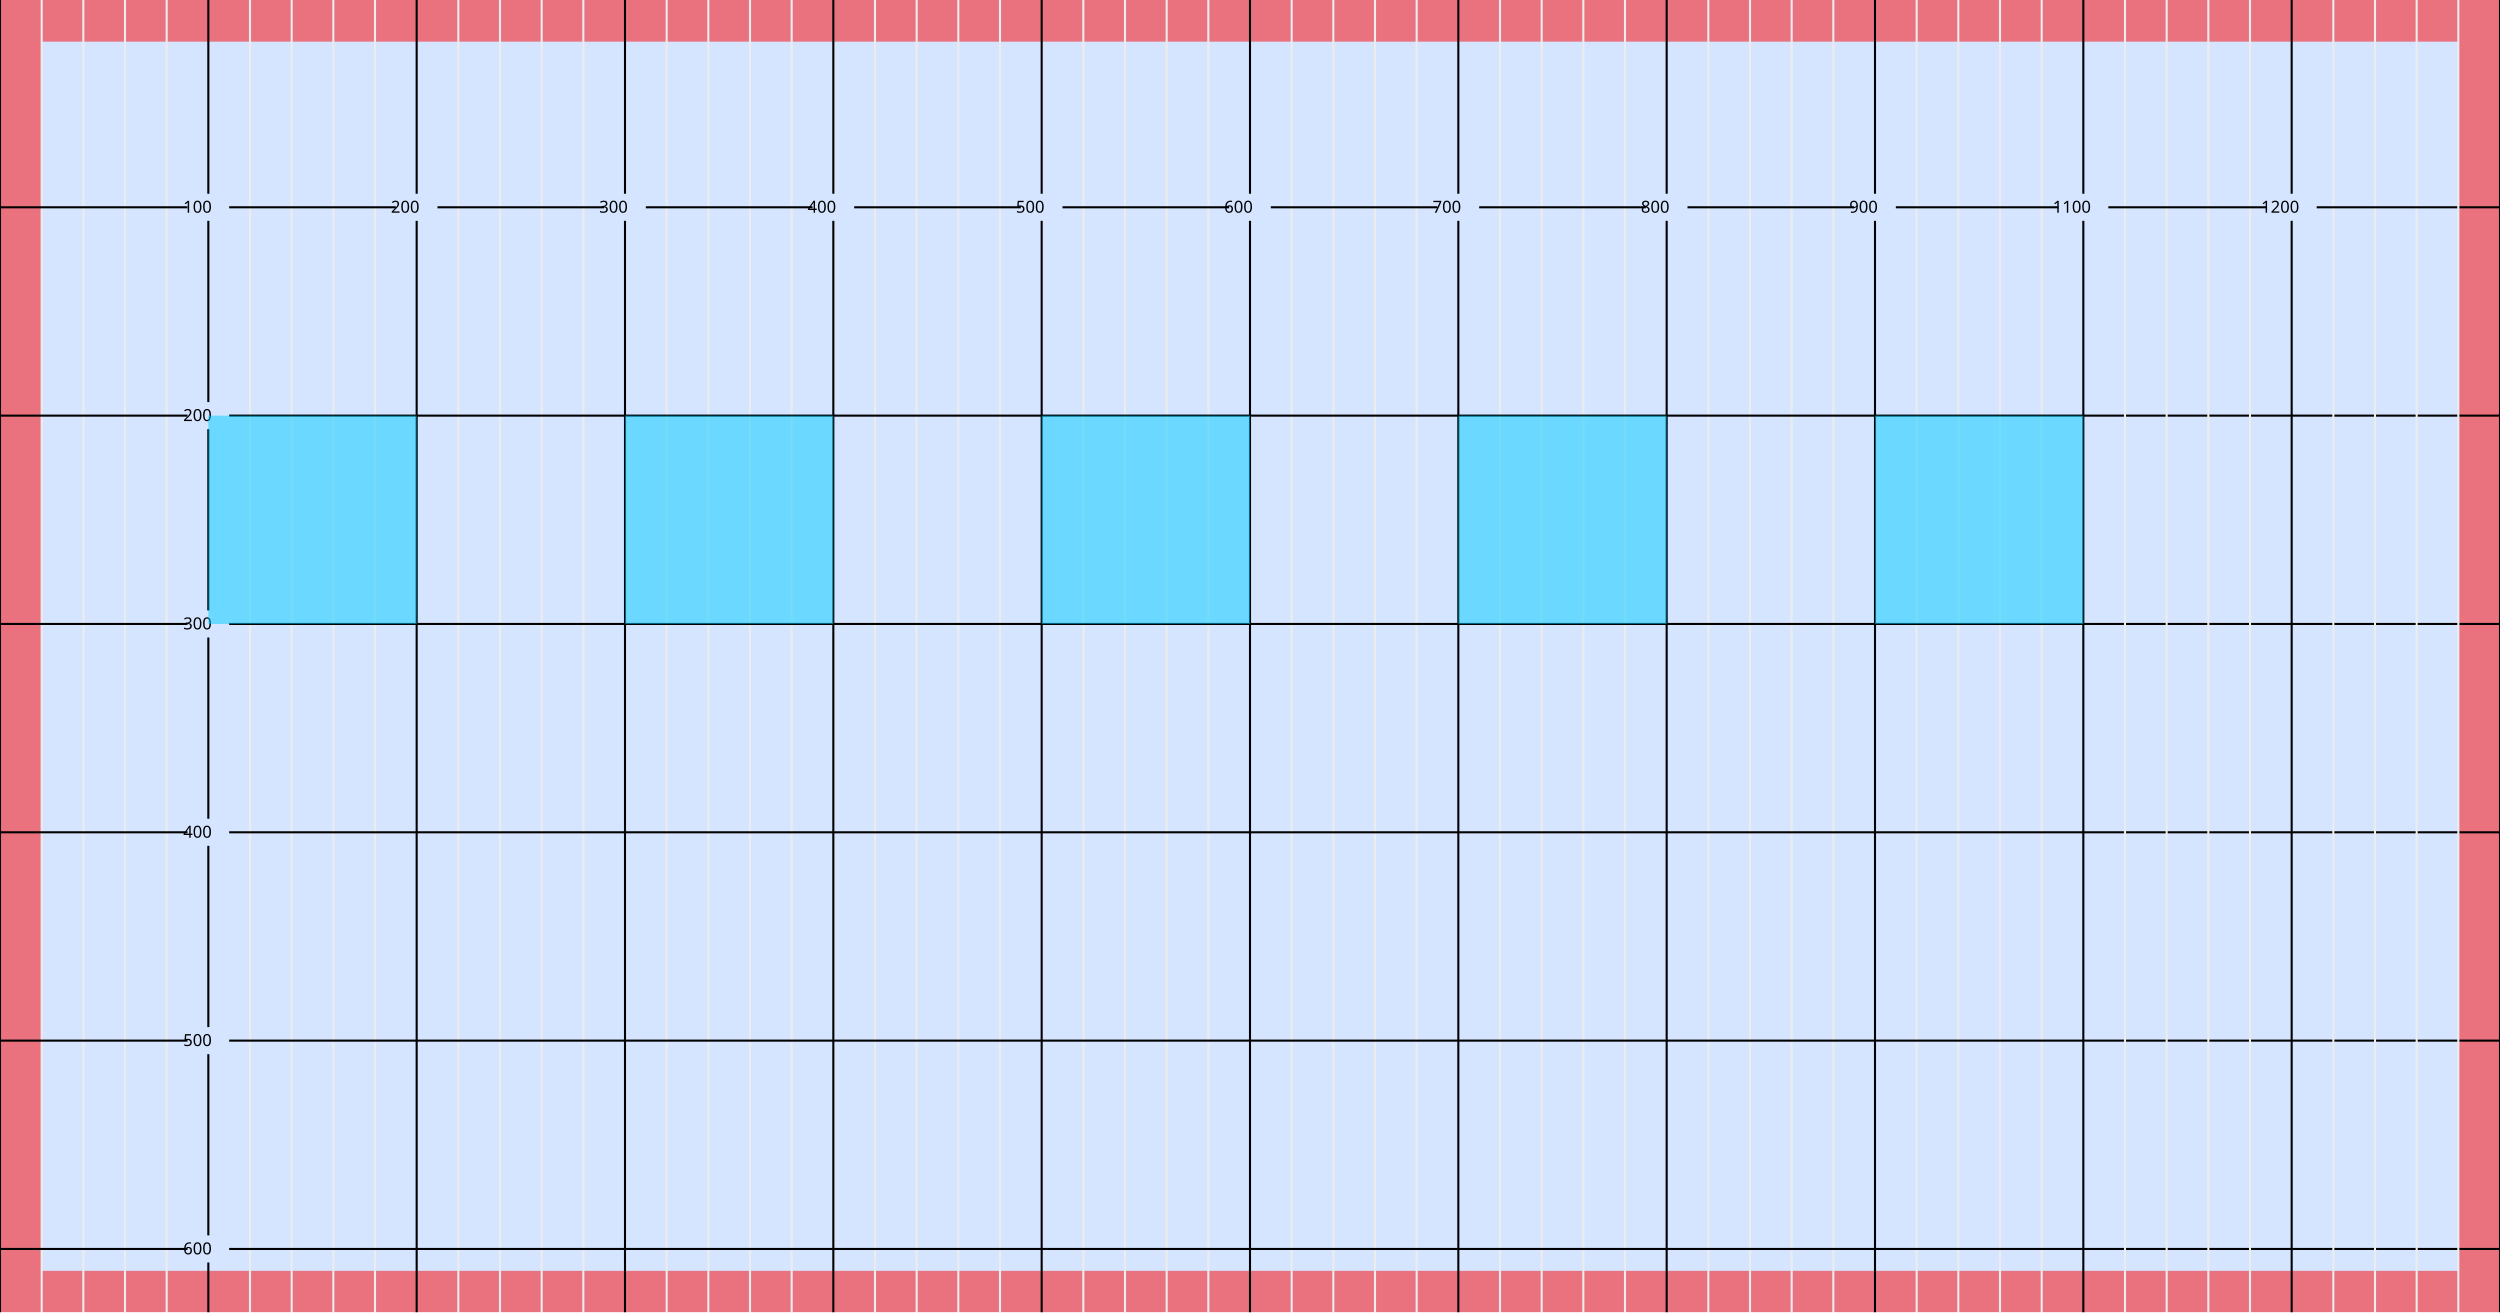
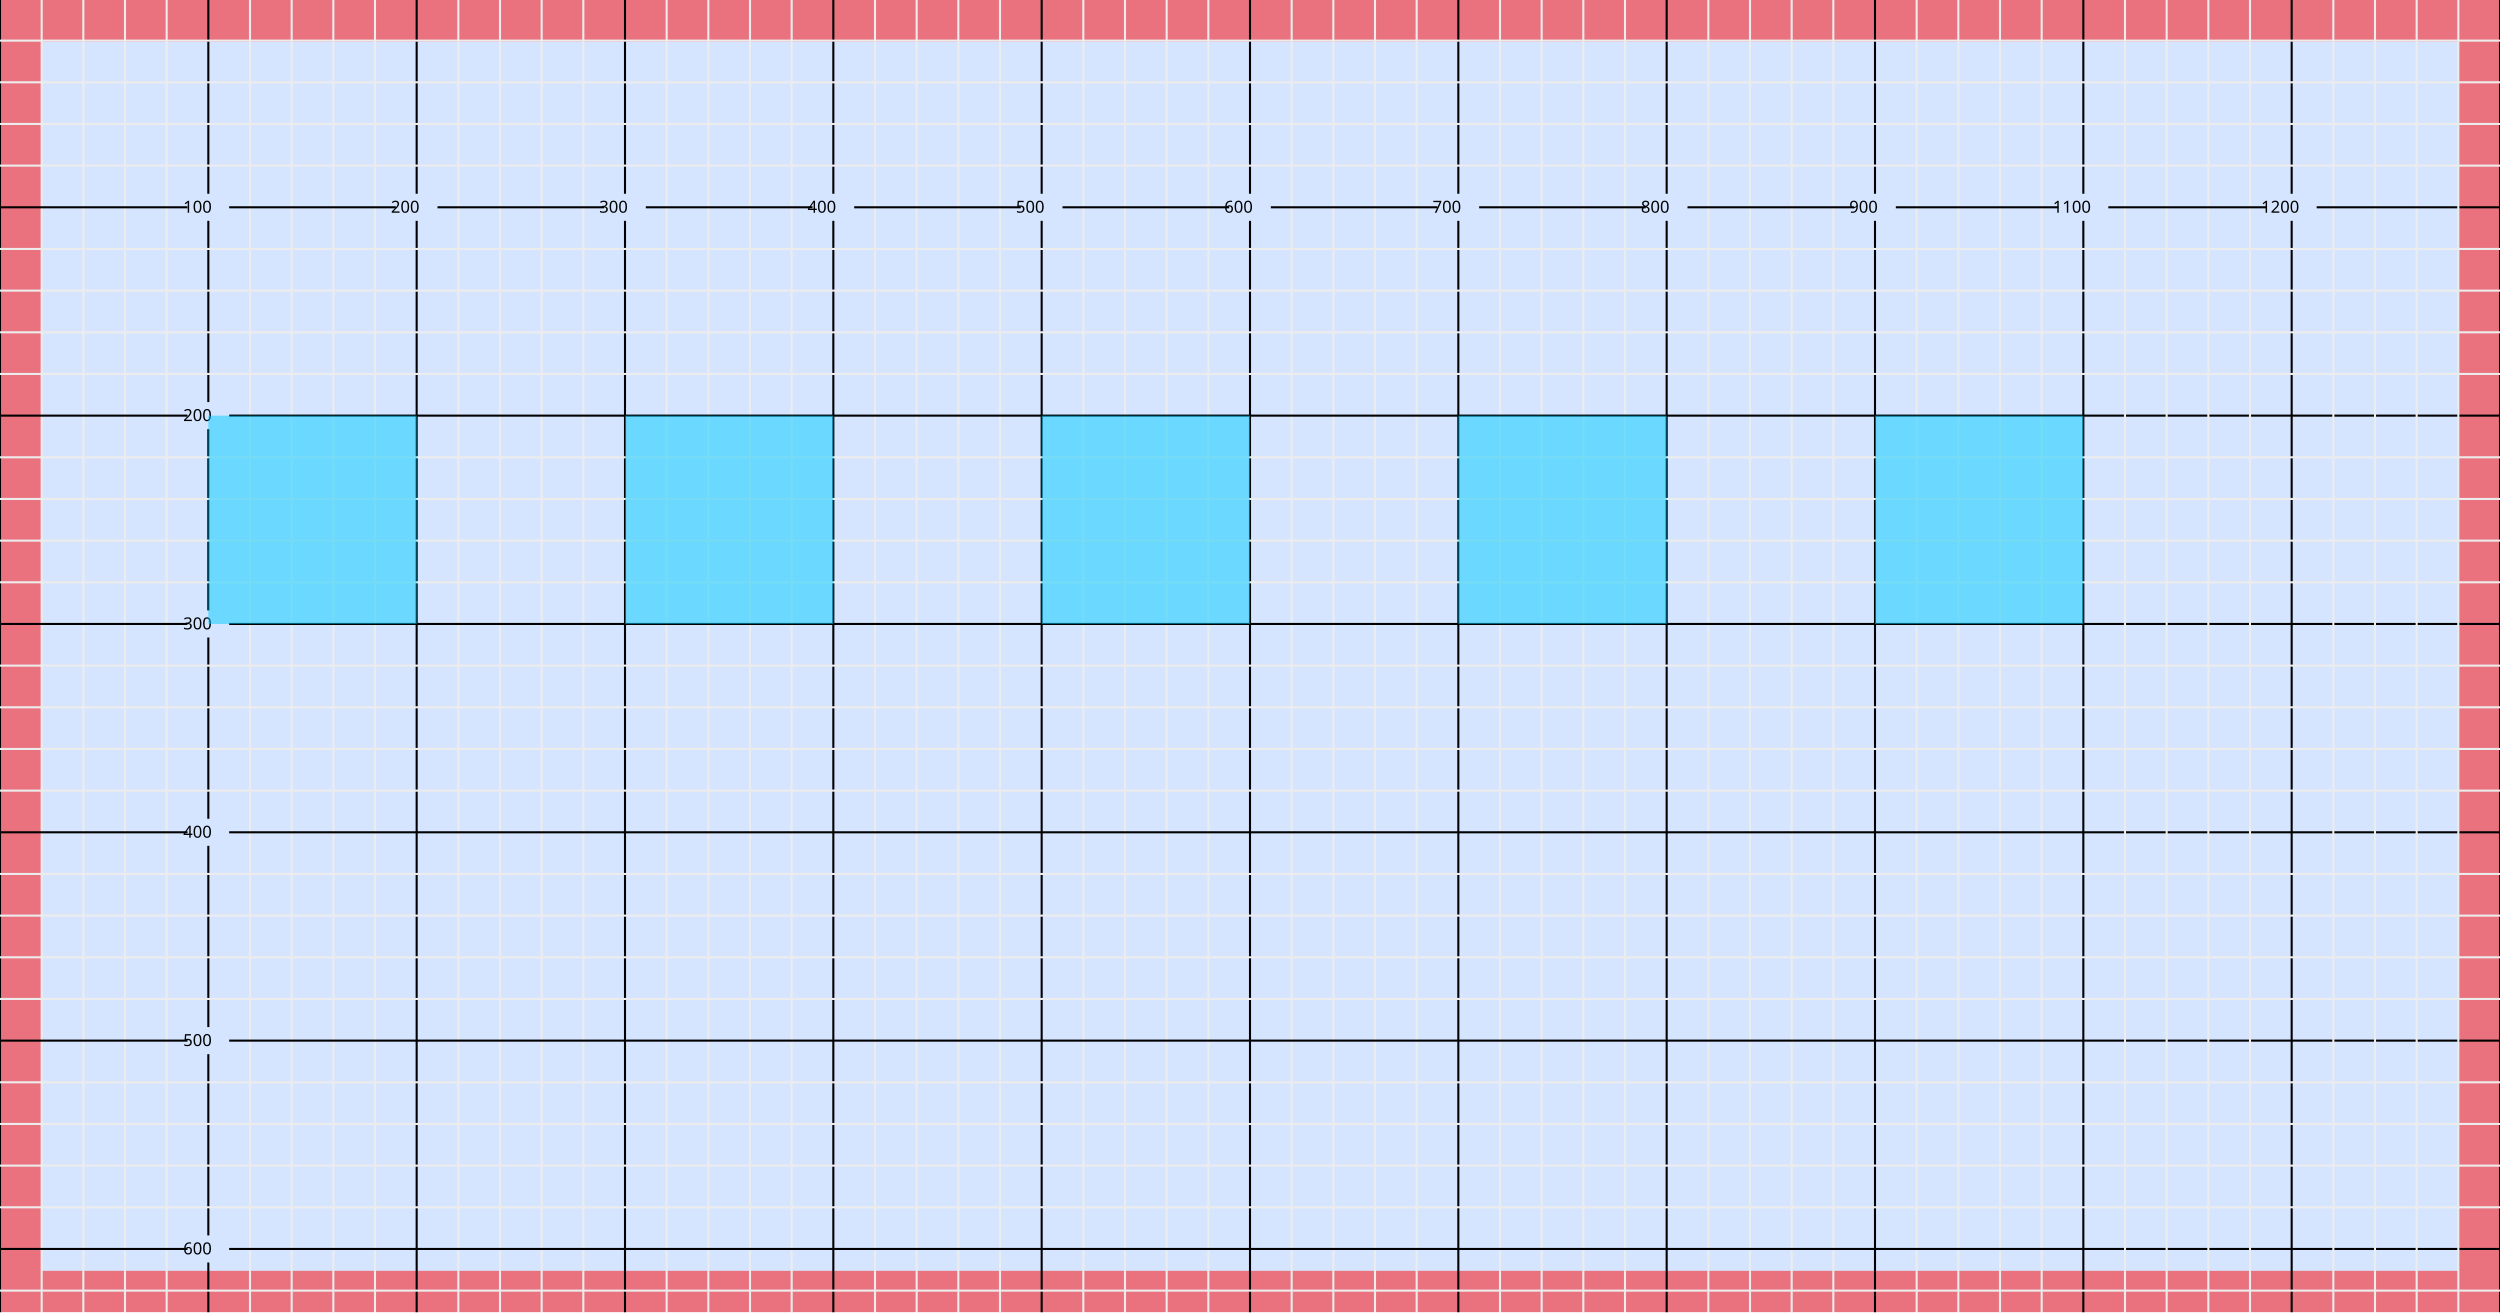
<svg xmlns="http://www.w3.org/2000/svg" id="svg2" version="1.1" width="1200" height="630">
  <defs id="defs6" />
  <g id="layer4">
    <path style="color:#000000;fill:#d5e5ff;fill-opacity:1;fill-rule:nonzero;stroke:none;stroke-width:20;marker:none;visibility:visible;display:inline;overflow:visible;enable-background:accumulate" d="m 0,0 1200,0 0,630 -1200,0 z" id="rect3171" />
  </g>
  <g id="layer2" style="display:inline">
    <path style="opacity:0.5;fill:none;stroke:#ff0000;stroke-width:20px;stroke-linecap:butt;stroke-linejoin:miter" d="m 10,10 1180,0 0,610 -1180,0 z" id="rect3336" />
    <path style="fill:none;stroke:#ececec;stroke-width:1px;stroke-linecap:butt;stroke-linejoin:miter" d="M 20,1000 20,0" id="path3172" />
    <path style="fill:none;stroke:#000000;stroke-width:1px;stroke-linecap:butt;stroke-linejoin:miter" d="M 100,93 100,0" id="path3141" />
    <text xml:space="preserve" style="font-size:8px;font-style:normal;font-variant:normal;font-weight:500;font-stretch:normal;text-align:center;line-height:141%;letter-spacing:0px;word-spacing:0px;writing-mode:lr-tb;text-anchor:middle;fill:#000000;fill-opacity:1;stroke:none;font-family:Whois;-inkscape-font-specification:Whois Medium" x="100.006" y="102.1" id="text3168">
      <tspan id="tspan3170" x="100.006" y="102.1">100</tspan>
    </text>
    <path style="fill:none;stroke:#ececec;stroke-width:1px;stroke-linecap:butt;stroke-linejoin:miter" d="M 40,1000 40,0" id="path3176" />
    <path style="fill:none;stroke:#ececec;stroke-width:1px;stroke-linecap:butt;stroke-linejoin:miter" d="M 60,1000 60,0" id="path3180" />
    <path style="fill:none;stroke:#ececec;stroke-width:1px;stroke-linecap:butt;stroke-linejoin:miter" d="M 80,1000 80,0" id="path3184" />
    <path id="path3190" d="m 200,1000 0,-894 m 0,-13 0,-93" style="fill:none;stroke:#000000;stroke-width:1px;stroke-linecap:butt;stroke-linejoin:miter" />
    <text id="text3192" y="102.1" x="199.699" style="font-size:8px;font-style:normal;font-variant:normal;font-weight:500;font-stretch:normal;text-align:center;line-height:141%;letter-spacing:0px;word-spacing:0px;writing-mode:lr-tb;text-anchor:middle;fill:#000000;fill-opacity:1;stroke:none;font-family:Whois;-inkscape-font-specification:Whois Medium" xml:space="preserve">
      <tspan y="102.1" x="199.699" id="tspan3194">200</tspan>
    </text>
    <path id="path3196" d="M 120,1000 120,0" style="fill:none;stroke:#ececec;stroke-width:1px;stroke-linecap:butt;stroke-linejoin:miter" />
    <path id="path3200" d="M 140,1000 140,0" style="fill:none;stroke:#ececec;stroke-width:1px;stroke-linecap:butt;stroke-linejoin:miter" />
    <path id="path3204" d="M 160,1000 160,0" style="fill:none;stroke:#ececec;stroke-width:1px;stroke-linecap:butt;stroke-linejoin:miter" />
    <path id="path3208" d="M 180,1000 180,0" style="fill:none;stroke:#ececec;stroke-width:1px;stroke-linecap:butt;stroke-linejoin:miter" />
    <path style="fill:none;stroke:#000000;stroke-width:1px;stroke-linecap:butt;stroke-linejoin:miter" d="m 300,1000 0,-894 m 0,-13 0,-93" id="path3003" />
    <text xml:space="preserve" style="font-size:8px;font-style:normal;font-variant:normal;font-weight:500;font-stretch:normal;text-align:center;line-height:141%;letter-spacing:0px;word-spacing:0px;writing-mode:lr-tb;text-anchor:middle;fill:#000000;fill-opacity:1;stroke:none;font-family:Whois;-inkscape-font-specification:Whois Medium" x="299.699" y="102.1" id="text3005">
      <tspan id="tspan3007" x="299.699" y="102.1">300</tspan>
    </text>
    <path style="fill:none;stroke:#ececec;stroke-width:1px;stroke-linecap:butt;stroke-linejoin:miter" d="M 220,1000 220,0" id="path3009" />
    <path style="fill:none;stroke:#ececec;stroke-width:1px;stroke-linecap:butt;stroke-linejoin:miter" d="M 240,1000 240,0" id="path3011" />
    <path style="fill:none;stroke:#ececec;stroke-width:1px;stroke-linecap:butt;stroke-linejoin:miter" d="M 260,1000 260,0" id="path3013" />
    <path style="fill:none;stroke:#ececec;stroke-width:1px;stroke-linecap:butt;stroke-linejoin:miter" d="M 280,1000 280,0" id="path3015" />
    <path id="path3017" d="m 400,1000 0,-894 m 0,-13 0,-93" style="fill:none;stroke:#000000;stroke-width:1px;stroke-linecap:butt;stroke-linejoin:miter" />
    <text id="text3019" y="102.1" x="399.699" style="font-size:8px;font-style:normal;font-variant:normal;font-weight:500;font-stretch:normal;text-align:center;line-height:141%;letter-spacing:0px;word-spacing:0px;writing-mode:lr-tb;text-anchor:middle;fill:#000000;fill-opacity:1;stroke:none;font-family:Whois;-inkscape-font-specification:Whois Medium" xml:space="preserve">
      <tspan y="102.1" x="399.699" id="tspan3021">400</tspan>
    </text>
    <path id="path3023" d="M 320,1000 320,0" style="fill:none;stroke:#ececec;stroke-width:1px;stroke-linecap:butt;stroke-linejoin:miter" />
    <path id="path3025" d="M 340,1000 340,0" style="fill:none;stroke:#ececec;stroke-width:1px;stroke-linecap:butt;stroke-linejoin:miter" />
    <path id="path3027" d="M 360,1000 360,0" style="fill:none;stroke:#ececec;stroke-width:1px;stroke-linecap:butt;stroke-linejoin:miter" />
    <path id="path3029" d="M 380,1000 380,0" style="fill:none;stroke:#ececec;stroke-width:1px;stroke-linecap:butt;stroke-linejoin:miter" />
    <path style="fill:none;stroke:#000000;stroke-width:1px;stroke-linecap:butt;stroke-linejoin:miter" d="m 500,1000 0,-894 m 0,-13 0,-93" id="path3031" />
    <text xml:space="preserve" style="font-size:8px;font-style:normal;font-variant:normal;font-weight:500;font-stretch:normal;text-align:center;line-height:141%;letter-spacing:0px;word-spacing:0px;writing-mode:lr-tb;text-anchor:middle;fill:#000000;fill-opacity:1;stroke:none;font-family:Whois;-inkscape-font-specification:Whois Medium" x="499.699" y="102.1" id="text3033">
      <tspan id="tspan3035" x="499.699" y="102.1">500</tspan>
    </text>
    <path style="fill:none;stroke:#ececec;stroke-width:1px;stroke-linecap:butt;stroke-linejoin:miter" d="M 420,1000 420,0" id="path3037" />
    <path style="fill:none;stroke:#ececec;stroke-width:1px;stroke-linecap:butt;stroke-linejoin:miter" d="M 440,1000 440,0" id="path3039" />
    <path style="fill:none;stroke:#ececec;stroke-width:1px;stroke-linecap:butt;stroke-linejoin:miter" d="M 460,1000 460,0" id="path3041" />
    <path style="fill:none;stroke:#ececec;stroke-width:1px;stroke-linecap:butt;stroke-linejoin:miter" d="M 480,1000 480,0" id="path3043" />
    <path id="path3045" d="m 600,1000 0,-894 m 0,-13 0,-93" style="fill:none;stroke:#000000;stroke-width:1px;stroke-linecap:butt;stroke-linejoin:miter" />
    <text id="text3047" y="102.1" x="599.699" style="font-size:8px;font-style:normal;font-variant:normal;font-weight:500;font-stretch:normal;text-align:center;line-height:141%;letter-spacing:0px;word-spacing:0px;writing-mode:lr-tb;text-anchor:middle;fill:#000000;fill-opacity:1;stroke:none;font-family:Whois;-inkscape-font-specification:Whois Medium" xml:space="preserve">
      <tspan y="102.1" x="599.699" id="tspan3049">600</tspan>
    </text>
    <path id="path3051" d="M 520,1000 520,0" style="fill:none;stroke:#ececec;stroke-width:1px;stroke-linecap:butt;stroke-linejoin:miter" />
    <path id="path3053" d="M 540,1000 540,0" style="fill:none;stroke:#ececec;stroke-width:1px;stroke-linecap:butt;stroke-linejoin:miter" />
    <path id="path3055" d="M 560,1000 560,0" style="fill:none;stroke:#ececec;stroke-width:1px;stroke-linecap:butt;stroke-linejoin:miter" />
    <path id="path3057" d="M 580,1000 580,0" style="fill:none;stroke:#ececec;stroke-width:1px;stroke-linecap:butt;stroke-linejoin:miter" />
    <path style="fill:none;stroke:#000000;stroke-width:1px;stroke-linecap:butt;stroke-linejoin:miter" d="m 700,1000 0,-894 m 0,-13 0,-93" id="path3059" />
    <text xml:space="preserve" style="font-size:8px;font-style:normal;font-variant:normal;font-weight:500;font-stretch:normal;text-align:center;line-height:141%;letter-spacing:0px;word-spacing:0px;writing-mode:lr-tb;text-anchor:middle;fill:#000000;fill-opacity:1;stroke:none;font-family:Whois;-inkscape-font-specification:Whois Medium" x="699.699" y="102.1" id="text3061">
      <tspan id="tspan3063" x="699.699" y="102.1">700</tspan>
    </text>
    <path style="fill:none;stroke:#ececec;stroke-width:1px;stroke-linecap:butt;stroke-linejoin:miter" d="M 620,1000 620,0" id="path3065" />
    <path style="fill:none;stroke:#ececec;stroke-width:1px;stroke-linecap:butt;stroke-linejoin:miter" d="M 640,1000 640,0" id="path3067" />
    <path style="fill:none;stroke:#ececec;stroke-width:1px;stroke-linecap:butt;stroke-linejoin:miter" d="M 660,1000 660,0" id="path3069" />
    <path style="fill:none;stroke:#ececec;stroke-width:1px;stroke-linecap:butt;stroke-linejoin:miter" d="M 680,1000 680,0" id="path3071" />
    <path id="path3073" d="m 800,1000 0,-894 m 0,-13 0,-93" style="fill:none;stroke:#000000;stroke-width:1px;stroke-linecap:butt;stroke-linejoin:miter" />
    <text id="text3075" y="102.1" x="799.699" style="font-size:8px;font-style:normal;font-variant:normal;font-weight:500;font-stretch:normal;text-align:center;line-height:141%;letter-spacing:0px;word-spacing:0px;writing-mode:lr-tb;text-anchor:middle;fill:#000000;fill-opacity:1;stroke:none;font-family:Whois;-inkscape-font-specification:Whois Medium" xml:space="preserve">
      <tspan y="102.1" x="799.699" id="tspan3077">800</tspan>
    </text>
    <path id="path3079" d="M 720,1000 720,0" style="fill:none;stroke:#ececec;stroke-width:1px;stroke-linecap:butt;stroke-linejoin:miter" />
    <path id="path3081" d="M 740,1000 740,0" style="fill:none;stroke:#ececec;stroke-width:1px;stroke-linecap:butt;stroke-linejoin:miter" />
    <path id="path3083" d="M 760,1000 760,0" style="fill:none;stroke:#ececec;stroke-width:1px;stroke-linecap:butt;stroke-linejoin:miter" />
    <path id="path3085" d="M 780,1000 780,0" style="fill:none;stroke:#ececec;stroke-width:1px;stroke-linecap:butt;stroke-linejoin:miter" />
    <path style="fill:none;stroke:#000000;stroke-width:1px;stroke-linecap:butt;stroke-linejoin:miter" d="m 900,1000 0,-894 m 0,-13 0,-93" id="path3087" />
    <text xml:space="preserve" style="font-size:8px;font-style:normal;font-variant:normal;font-weight:500;font-stretch:normal;text-align:center;line-height:141%;letter-spacing:0px;word-spacing:0px;writing-mode:lr-tb;text-anchor:middle;fill:#000000;fill-opacity:1;stroke:none;font-family:Whois;-inkscape-font-specification:Whois Medium" x="899.699" y="102.1" id="text3089">
      <tspan id="tspan3091" x="899.699" y="102.1">900</tspan>
    </text>
    <path style="fill:none;stroke:#ececec;stroke-width:1px;stroke-linecap:butt;stroke-linejoin:miter" d="M 820,1000 820,0" id="path3093" />
    <path style="fill:none;stroke:#ececec;stroke-width:1px;stroke-linecap:butt;stroke-linejoin:miter" d="M 840,1000 840,0" id="path3095" />
    <path style="fill:none;stroke:#ececec;stroke-width:1px;stroke-linecap:butt;stroke-linejoin:miter" d="M 860,1000 860,0" id="path3097" />
    <path style="fill:none;stroke:#ececec;stroke-width:1px;stroke-linecap:butt;stroke-linejoin:miter" d="M 880,1000 880,0" id="path3100" />
    <path id="path3108" d="M 920,1000 920,0" style="fill:none;stroke:#ececec;stroke-width:1px;stroke-linecap:butt;stroke-linejoin:miter" />
    <path id="path3110" d="M 940,1000 940,0" style="fill:none;stroke:#ececec;stroke-width:1px;stroke-linecap:butt;stroke-linejoin:miter" />
    <path id="path3112" d="M 960,1000 960,0" style="fill:none;stroke:#ececec;stroke-width:1px;stroke-linecap:butt;stroke-linejoin:miter" />
    <path id="path3114" d="M 980,1000 980,0" style="fill:none;stroke:#ececec;stroke-width:1px;stroke-linecap:butt;stroke-linejoin:miter" />
    <path id="path3118" d="m 0,99.5 90,0" style="fill:none;stroke:#000000;stroke-width:1px;stroke-linecap:butt;stroke-linejoin:miter" />
    <path style="fill:none;stroke:#000000;stroke-width:1px;stroke-linecap:butt;stroke-linejoin:miter" d="m 110,99.5 80,0" id="path3124" />
    <path id="path3126" d="m 210,99.5 80,0" style="fill:none;stroke:#000000;stroke-width:1px;stroke-linecap:butt;stroke-linejoin:miter" />
    <path style="fill:none;stroke:#000000;stroke-width:1px;stroke-linecap:butt;stroke-linejoin:miter" d="m 310,99.5 80,0" id="path3128" />
    <path id="path3130" d="m 410,99.5 80,0" style="fill:none;stroke:#000000;stroke-width:1px;stroke-linecap:butt;stroke-linejoin:miter" />
    <path style="fill:none;stroke:#000000;stroke-width:1px;stroke-linecap:butt;stroke-linejoin:miter" d="m 510,99.5 80,0" id="path3132" />
    <path id="path3134" d="m 610,99.5 80,0" style="fill:none;stroke:#000000;stroke-width:1px;stroke-linecap:butt;stroke-linejoin:miter" />
    <path style="fill:none;stroke:#000000;stroke-width:1px;stroke-linecap:butt;stroke-linejoin:miter" d="m 710,99.5 80,0" id="path3136" />
    <path id="path3138" d="m 810,99.5 80,0" style="fill:none;stroke:#000000;stroke-width:1px;stroke-linecap:butt;stroke-linejoin:miter" />
    <path style="fill:none;stroke:#000000;stroke-width:1px;stroke-linecap:butt;stroke-linejoin:miter" d="m 910,99.5 78,0" id="path3140" />
    <text id="text3142" y="202.1" x="100.006" style="font-size:8px;font-style:normal;font-variant:normal;font-weight:500;font-stretch:normal;text-align:center;line-height:141%;letter-spacing:0px;word-spacing:0px;writing-mode:lr-tb;text-anchor:middle;fill:#000000;fill-opacity:1;stroke:none;font-family:Whois;-inkscape-font-specification:Whois Medium" xml:space="preserve">
      <tspan y="202.1" x="100.006" id="tspan3144">200</tspan>
    </text>
    <path style="fill:none;stroke:#000000;stroke-width:1px;stroke-linecap:butt;stroke-linejoin:miter" d="m 0,199.5 90,0" id="path3146" />
    <path id="path3148" d="m 110,199.5 1090,0" style="fill:none;stroke:#000000;stroke-width:1px;stroke-linecap:butt;stroke-linejoin:miter" />
    <path id="path3150" d="m 100,193 0,-87" style="fill:none;stroke:#000000;stroke-width:1px;stroke-linecap:butt;stroke-linejoin:miter" />
    <text xml:space="preserve" style="font-size:8px;font-style:normal;font-variant:normal;font-weight:500;font-stretch:normal;text-align:center;line-height:141%;letter-spacing:0px;word-spacing:0px;writing-mode:lr-tb;text-anchor:middle;fill:#000000;fill-opacity:1;stroke:none;font-family:Whois;-inkscape-font-specification:Whois Medium" x="100.006" y="302.1" id="text3152">
      <tspan id="tspan3154" x="100.006" y="302.1">300</tspan>
    </text>
    <path id="path3156" d="m 0,299.5 90,0" style="fill:none;stroke:#000000;stroke-width:1px;stroke-linecap:butt;stroke-linejoin:miter" />
    <path style="fill:none;stroke:#000000;stroke-width:1px;stroke-linecap:butt;stroke-linejoin:miter" d="m 110,299.5 1090,0" id="path3158" />
    <path style="fill:none;stroke:#000000;stroke-width:1px;stroke-linecap:butt;stroke-linejoin:miter" d="m 100,293 0,-87" id="path3160" />
    <text id="text3162" y="402.1" x="100.006" style="font-size:8px;font-style:normal;font-variant:normal;font-weight:500;font-stretch:normal;text-align:center;line-height:141%;letter-spacing:0px;word-spacing:0px;writing-mode:lr-tb;text-anchor:middle;fill:#000000;fill-opacity:1;stroke:none;font-family:Whois;-inkscape-font-specification:Whois Medium" xml:space="preserve">
      <tspan y="402.1" x="100.006" id="tspan3164">400</tspan>
    </text>
    <path style="fill:none;stroke:#000000;stroke-width:1px;stroke-linecap:butt;stroke-linejoin:miter" d="m 0,399.5 90,0" id="path3166" />
    <path id="path3168" d="m 110,399.5 1090,0" style="fill:none;stroke:#000000;stroke-width:1px;stroke-linecap:butt;stroke-linejoin:miter" />
    <path id="path3170" d="m 100,393 0,-87" style="fill:none;stroke:#000000;stroke-width:1px;stroke-linecap:butt;stroke-linejoin:miter" />
    <text xml:space="preserve" style="font-size:8px;font-style:normal;font-variant:normal;font-weight:500;font-stretch:normal;text-align:center;line-height:141%;letter-spacing:0px;word-spacing:0px;writing-mode:lr-tb;text-anchor:middle;fill:#000000;fill-opacity:1;stroke:none;font-family:Whois;-inkscape-font-specification:Whois Medium" x="100.006" y="502.1" id="text3172">
      <tspan id="tspan3174" x="100.006" y="502.1">500</tspan>
    </text>
    <path id="path3177" d="m 0,499.5 90,0" style="fill:none;stroke:#000000;stroke-width:1px;stroke-linecap:butt;stroke-linejoin:miter" />
    <path style="fill:none;stroke:#000000;stroke-width:1px;stroke-linecap:butt;stroke-linejoin:miter" d="m 110,499.5 1090,0" id="path3179" />
    <path style="fill:none;stroke:#000000;stroke-width:1px;stroke-linecap:butt;stroke-linejoin:miter" d="m 100,493 0,-87" id="path3181" />
    <text id="text3183" y="602.1" x="100.006" style="font-size:8px;font-style:normal;font-variant:normal;font-weight:500;font-stretch:normal;text-align:center;line-height:141%;letter-spacing:0px;word-spacing:0px;writing-mode:lr-tb;text-anchor:middle;fill:#000000;fill-opacity:1;stroke:none;font-family:Whois;-inkscape-font-specification:Whois Medium" xml:space="preserve">
      <tspan y="602.1" x="100.006" id="tspan3185">600</tspan>
    </text>
    <path style="fill:none;stroke:#000000;stroke-width:1px;stroke-linecap:butt;stroke-linejoin:miter" d="m 0,599.5 90,0" id="path3187" />
    <path id="path3189" d="m 110,599.5 1090,0" style="fill:none;stroke:#000000;stroke-width:1px;stroke-linecap:butt;stroke-linejoin:miter" />
    <path id="path3191" d="m 100,593 0,-87" style="fill:none;stroke:#000000;stroke-width:1px;stroke-linecap:butt;stroke-linejoin:miter" />
    <text xml:space="preserve" style="font-size:8px;font-style:normal;font-variant:normal;font-weight:500;font-stretch:normal;text-align:center;line-height:141%;letter-spacing:0px;word-spacing:0px;writing-mode:lr-tb;text-anchor:middle;fill:#000000;fill-opacity:1;stroke:none;font-family:Whois;-inkscape-font-specification:Whois Medium" x="100.006" y="702.1" id="text3193">
      <tspan id="tspan3195" x="100.006" y="702.1">700</tspan>
    </text>
    <path id="path3197" d="m 0,699.5 90,0" style="fill:none;stroke:#000000;stroke-width:1px;stroke-linecap:butt;stroke-linejoin:miter" />
    <path style="fill:none;stroke:#000000;stroke-width:1px;stroke-linecap:butt;stroke-linejoin:miter" d="m 110,699.5 1090,0" id="path3199" />
    <path style="fill:none;stroke:#000000;stroke-width:1px;stroke-linecap:butt;stroke-linejoin:miter" d="m 100,693 0,-87" id="path3201" />
    <text id="text3203" y="802.1" x="100.006" style="font-size:8px;font-style:normal;font-variant:normal;font-weight:500;font-stretch:normal;text-align:center;line-height:141%;letter-spacing:0px;word-spacing:0px;writing-mode:lr-tb;text-anchor:middle;fill:#000000;fill-opacity:1;stroke:none;font-family:Whois;-inkscape-font-specification:Whois Medium" xml:space="preserve">
      <tspan y="802.1" x="100.006" id="tspan3205">800</tspan>
    </text>
    <path style="fill:none;stroke:#000000;stroke-width:1px;stroke-linecap:butt;stroke-linejoin:miter" d="m 0,799.5 90,0" id="path3207" />
    <path id="path3209" d="m 110,799.5 1090,0" style="fill:none;stroke:#000000;stroke-width:1px;stroke-linecap:butt;stroke-linejoin:miter" />
    <path id="path3211" d="m 100,793 0,-87" style="fill:none;stroke:#000000;stroke-width:1px;stroke-linecap:butt;stroke-linejoin:miter" />
    <text xml:space="preserve" style="font-size:8px;font-style:normal;font-variant:normal;font-weight:500;font-stretch:normal;text-align:center;line-height:141%;letter-spacing:0px;word-spacing:0px;writing-mode:lr-tb;text-anchor:middle;fill:#000000;fill-opacity:1;stroke:none;font-family:Whois;-inkscape-font-specification:Whois Medium" x="100.006" y="902.1" id="text3213">
      <tspan id="tspan3215" x="100.006" y="902.1">900</tspan>
    </text>
    <path id="path3217" d="m 0,899.5 90,0" style="fill:none;stroke:#000000;stroke-width:1px;stroke-linecap:butt;stroke-linejoin:miter" />
    <path style="fill:none;stroke:#000000;stroke-width:1px;stroke-linecap:butt;stroke-linejoin:miter" d="m 110,899.5 1090,0" id="path3219" />
    <path style="fill:none;stroke:#000000;stroke-width:1px;stroke-linecap:butt;stroke-linejoin:miter" d="m 100,893 0,-87" id="path3221" />
    <path id="path3231" d="m 100,1000 0,-94" style="fill:none;stroke:#000000;stroke-width:1px;stroke-linecap:butt;stroke-linejoin:miter" />
-     <path id="path3233" d="m -0.5,19.5 1000.5,0" />
    <path style="fill:none;stroke:#000000;stroke-width:1px;stroke-linecap:butt;stroke-linejoin:miter" d="m -0.5,-0.5 1201.5,0" id="path3116" />
-     <path d="m -0.5,39.5 1000.5,0" id="path3258" />
-     <path id="path3260" d="m -0.5,59.5 1000.5,0" />
-     <path d="m -0.5,79.5 1000.5,0" id="path3262" />
-     <path id="path3264" d="m -0.5,119.5 1000.5,0" />
-     <path d="m -0.5,139.5 1000.5,0" id="path3266" />
-     <path id="path3268" d="m -0.5,159.5 1000.5,0" />
-     <path d="m -0.5,179.5 1000.5,0" id="path3270" />
-     <path id="path3272" d="m -0.5,219.5 1000.5,0" />
-     <path d="m -0.5,239.5 1000.5,0" id="path3274" />
-     <path id="path3276" d="m -0.5,259.5 1000.5,0" />
-     <path d="m -0.5,279.5 1000.5,0" id="path3278" />
-     <path id="path3280" d="m -0.5,319.5 1000.5,0" />
-     <path d="m -0.5,339.5 1000.5,0" id="path3282" />
-     <path id="path3284" d="m -0.5,359.5 1000.5,0" />
-     <path d="m -0.5,379.5 1000.5,0" id="path3286" />
-     <path id="path3288" d="m -0.5,419.5 1000.5,0" />
-     <path d="m -0.5,439.5 1000.5,0" id="path3290" />
-     <path id="path3292" d="m -0.5,459.5 1000.5,0" />
-     <path d="m -0.5,479.5 1000.5,0" id="path3294" />
-     <path id="path3296" d="m -0.5,519.5 1000.5,0" />
-     <path d="m -0.5,539.5 1000.5,0" id="path3298" />
-     <path id="path3300" d="m -0.5,559.5 1000.5,0" />
-     <path d="m -0.5,579.5 1000.5,0" id="path3302" />
-     <path id="path3304" d="m -0.5,619.5 1000.5,0" />
-     <path d="m -0.5,639.5 1000.5,0" id="path3306" />
-     <path id="path3308" d="m -0.5,659.5 1000.5,0" />
-     <path d="m -0.5,679.5 1000.5,0" id="path3310" />
-     <path id="path3312" d="m -0.5,719.5 1000.5,0" />
-     <path d="m -0.5,739.5 1000.5,0" id="path3314" />
-     <path id="path3316" d="m -0.5,759.5 1000.5,0" />
-     <path d="m -0.5,779.5 1000.5,0" id="path3318" />
-     <path id="path3320" d="m -0.5,819.5 1000.5,0" />
-     <path d="m -0.5,839.5 1000.5,0" id="path3322" />
-     <path id="path3324" d="m -0.5,859.5 1000.5,0" />
-     <path d="m -0.5,879.5 1000.5,0" id="path3326" />
-     <path id="path3328" d="m -0.5,919.5 1000.5,0" />
-     <path d="m -0.5,939.5 1000.5,0" id="path3330" />
-     <path id="path3332" d="m -0.5,959.5 1000.5,0" />
-     <path d="m -0.5,979.5 1000.5,0" id="path3334" />
    <path style="fill:none;stroke:#000000;stroke-width:1px;stroke-linecap:butt;stroke-linejoin:miter" d="M 0,1000 0,0" id="path3133" />
    <path id="path3229" d="m -0.5,999.5 1200.5,0" style="fill:none;stroke:#000000;stroke-width:1px;stroke-linecap:butt;stroke-linejoin:miter" />
    <path id="path3102" d="M 1200,1000 1200,0" style="fill:none;stroke:#000000;stroke-width:1px;stroke-linecap:butt;stroke-linejoin:miter" />
    <path id="path3205" d="m 1000,1000 0,-894 m 0,-13 0,-93" style="fill:none;stroke:#000000;stroke-width:1px;stroke-linecap:butt;stroke-linejoin:miter" />
    <text id="text3207" y="102.1" x="999.699" style="font-size:8px;font-style:normal;font-variant:normal;font-weight:500;font-stretch:normal;text-align:center;line-height:141%;letter-spacing:0px;word-spacing:0px;writing-mode:lr-tb;text-anchor:middle;fill:#000000;fill-opacity:1;stroke:none;font-family:Whois;-inkscape-font-specification:Whois Medium" xml:space="preserve">
      <tspan y="102.1" x="999.699" id="tspan3209">1100</tspan>
    </text>
    <path style="fill:none;stroke:#ececec;stroke-width:1px;stroke-linecap:butt;stroke-linejoin:miter" d="M 1020,1000 1020,0" id="path3212" />
    <path style="fill:none;stroke:#ececec;stroke-width:1px;stroke-linecap:butt;stroke-linejoin:miter" d="M 1040,1000 1040,0" id="path3214" />
    <path style="fill:none;stroke:#ececec;stroke-width:1px;stroke-linecap:butt;stroke-linejoin:miter" d="M 1060,1000 1060,0" id="path3216" />
    <path style="fill:none;stroke:#ececec;stroke-width:1px;stroke-linecap:butt;stroke-linejoin:miter" d="M 1080,1000 1080,0" id="path3218" />
    <path id="path3220" d="m 1012,99.5 76,0" style="fill:none;stroke:#000000;stroke-width:1px;stroke-linecap:butt;stroke-linejoin:miter" />
    <path style="fill:none;stroke:#000000;stroke-width:1px;stroke-linecap:butt;stroke-linejoin:miter" d="m 1100,1000 0,-894 m 0,-13 0,-93" id="path3222" />
    <text xml:space="preserve" style="font-size:8px;font-style:normal;font-variant:normal;font-weight:500;font-stretch:normal;text-align:center;line-height:141%;letter-spacing:0px;word-spacing:0px;writing-mode:lr-tb;text-anchor:middle;fill:#000000;fill-opacity:1;stroke:none;font-family:Whois;-inkscape-font-specification:Whois Medium" x="1099.699" y="102.1" id="text3224">
      <tspan id="tspan3226" x="1099.699" y="102.1">1200</tspan>
    </text>
    <path id="path3228" d="M 1120,1000 1120,0" style="fill:none;stroke:#ececec;stroke-width:1px;stroke-linecap:butt;stroke-linejoin:miter" />
    <path id="path3230" d="M 1140,1000 1140,0" style="fill:none;stroke:#ececec;stroke-width:1px;stroke-linecap:butt;stroke-linejoin:miter" />
    <path id="path3232" d="M 1160,1000 1160,0" style="fill:none;stroke:#ececec;stroke-width:1px;stroke-linecap:butt;stroke-linejoin:miter" />
    <path style="fill:none;stroke:#000000;stroke-width:1px;stroke-linecap:butt;stroke-linejoin:miter" d="m 1112,99.5 88,0" id="path3236" />
+     <path style="fill:none;stroke:#ececec;stroke-width:1px;stroke-linecap:butt;stroke-linejoin:miter" d="M 1180,1000 1180,0" id="path3223" />
+     <path id="path3233" d="m -0.5,19.5 1200.5,0" style="fill:none;stroke:#ececec;stroke-width:1px" />
+     <path d="m -0.5,39.5 1200.5,0" id="path3258" style="fill:none;stroke:#ececec;stroke-width:1px" />
+     <path id="path3260" d="m -0.5,59.5 1200.5,0" style="fill:none;stroke:#ececec;stroke-width:1px" />
+     <path d="m -0.5,79.5 1200.5,0" id="path3262" style="fill:none;stroke:#ececec;stroke-width:1px" />
+     <path id="path3264" d="m -0.5,119.5 1200.5,0" style="fill:none;stroke:#ececec;stroke-width:1px" />
+     <path d="m -0.5,139.5 1200.5,0" id="path3266" style="fill:none;stroke:#ececec;stroke-width:1px" />
+     <path id="path3268" d="m -0.5,159.5 1200.5,0" style="fill:none;stroke:#ececec;stroke-width:1px" />
+     <path d="m -0.5,179.5 1200.5,0" id="path3270" style="fill:none;stroke:#ececec;stroke-width:1px" />
+     <path id="path3272" d="m -0.5,219.5 1200.5,0" style="fill:none;stroke:#ececec;stroke-width:1px" />
+     <path d="m -0.5,239.5 1200.5,0" id="path3274" style="fill:none;stroke:#ececec;stroke-width:1px" />
+     <path id="path3276" d="m -0.5,259.5 1200.5,0" style="fill:none;stroke:#ececec;stroke-width:1px" />
+     <path d="m -0.5,279.5 1200.5,0" id="path3278" style="fill:none;stroke:#ececec;stroke-width:1px" />
+     <path id="path3280" d="m -0.5,319.5 1200.5,0" style="fill:none;stroke:#ececec;stroke-width:1px" />
+     <path d="m -0.5,339.5 1200.5,0" id="path3282" style="fill:none;stroke:#ececec;stroke-width:1px" />
+     <path id="path3284" d="m -0.5,359.5 1200.5,0" style="fill:none;stroke:#ececec;stroke-width:1px" />
+     <path d="m -0.5,379.5 1200.5,0" id="path3286" style="fill:none;stroke:#ececec;stroke-width:1px" />
+     <path id="path3288" d="m -0.5,419.5 1200.5,0" style="fill:none;stroke:#ececec;stroke-width:1px" />
+     <path d="m -0.5,439.5 1200.5,0" id="path3290" style="fill:none;stroke:#ececec;stroke-width:1px" />
+     <path id="path3292" d="m -0.5,459.5 1200.5,0" style="fill:none;stroke:#ececec;stroke-width:1px" />
+     <path d="m -0.5,479.5 1200.5,0" id="path3294" style="fill:none;stroke:#ececec;stroke-width:1px" />
+     <path id="path3296" d="m -0.5,519.5 1200.5,0" style="fill:none;stroke:#ececec;stroke-width:1px" />
+     <path d="m -0.5,539.5 1200.5,0" id="path3298" style="fill:none;stroke:#ececec;stroke-width:1px" />
+     <path id="path3300" d="m -0.5,559.5 1200.5,0" style="fill:none;stroke:#ececec;stroke-width:1px" />
+     <path d="m -0.5,579.5 1200.5,0" id="path3302" style="fill:none;stroke:#ececec;stroke-width:1px" />
+     <path id="path3304" d="m -0.5,619.5 1200.5,0" style="fill:none;stroke:#ececec;stroke-width:1px" />
+     <path d="m -0.5,639.5 1201.5,0" id="path3306" style="fill:none;stroke:#ececec;stroke-width:1px" />
+     <path id="path3308" d="m -0.5,659.5 1201.5,0" style="fill:none;stroke:#ececec;stroke-width:1px" />
+     <path d="m -0.5,679.5 1201.5,0" id="path3310" style="fill:none;stroke:#ececec;stroke-width:1px" />
+     <path id="path3312" d="m -0.5,719.5 1201.5,0" style="fill:none;stroke:#ececec;stroke-width:1px" />
+     <path d="m -0.5,739.5 1201.5,0" id="path3314" style="fill:none;stroke:#ececec;stroke-width:1px" />
+     <path id="path3316" d="m -0.5,759.5 1201.5,0" style="fill:none;stroke:#ececec;stroke-width:1px" />
+     <path d="m -0.5,779.5 1201.5,0" id="path3318" style="fill:none;stroke:#ececec;stroke-width:1px" />
+     <path id="path3320" d="m -0.5,819.5 1201.5,0" style="fill:none;stroke:#ececec;stroke-width:1px" />
+     <path d="m -0.5,839.5 1201.5,0" id="path3322" style="fill:none;stroke:#ececec;stroke-width:1px" />
+     <path id="path3324" d="m -0.5,859.5 1201.5,0" style="fill:none;stroke:#ececec;stroke-width:1px" />
+     <path d="m -0.5,879.5 1201.5,0" id="path3326" style="fill:none;stroke:#ececec;stroke-width:1px" />
+     <path id="path3328" d="m -0.5,919.5 1201.5,0" style="fill:none;stroke:#ececec;stroke-width:1px" />
+     <path d="m -0.5,939.5 1201.5,0" id="path3330" style="fill:none;stroke:#ececec;stroke-width:1px" />
+     <path id="path3332" d="m -0.5,959.5 1201.5,0" style="fill:none;stroke:#ececec;stroke-width:1px" />
+     <path d="m -0.5,979.5 1201.5,0" id="path3334" style="fill:none;stroke:#ececec;stroke-width:1px" />
    <path style="fill:#ffffff;display:inline" d="m -4500,-4500 0,10000 10000,0 0,-10000 z M 0,0 1200,0 1200,630 0,630 z" id="path4112-3" />
-     <path style="fill:none;stroke:#ececec;stroke-width:1px;stroke-linecap:butt;stroke-linejoin:miter" d="M 1180,1000 1180,0" id="path3223" />
  </g>
  <g id="layer3" style="display:inline">
-     <path id="path3202" d="m 100,199.5 100,0 0,100 -100,0 z" style="color:#000000;fill:#00ccff;fill-opacity:1;fill-rule:nonzero;stroke:none;stroke-width:20;marker:none;visibility:visible;display:inline;overflow:visible;enable-background:accumulate;opacity:0.5" />
-     <path style="color:#000000;fill:#00ccff;fill-opacity:1;fill-rule:nonzero;stroke:none;stroke-width:20;marker:none;visibility:visible;display:inline;overflow:visible;enable-background:accumulate;opacity:0.5" d="m 300,199.5 100,0 0,100 -100,0 z" id="path3206" />
-     <path id="path3210" d="m 500,199.5 100,0 0,100 -100,0 z" style="color:#000000;fill:#00ccff;fill-opacity:1;fill-rule:nonzero;stroke:none;stroke-width:20;marker:none;visibility:visible;display:inline;overflow:visible;enable-background:accumulate;opacity:0.5" />
-     <path style="color:#000000;fill:#00ccff;fill-opacity:1;fill-rule:nonzero;stroke:none;stroke-width:20;marker:none;visibility:visible;display:inline;overflow:visible;enable-background:accumulate;opacity:0.5" d="m 700,199.5 100,0 0,100 -100,0 z" id="path3213" />
-     <path id="path3215" d="m 900,199.5 100,0 0,100 -100,0 z" style="color:#000000;fill:#00ccff;fill-opacity:1;fill-rule:nonzero;stroke:none;stroke-width:20;marker:none;visibility:visible;display:inline;overflow:visible;enable-background:accumulate;opacity:0.5" />
+     <path id="path3202" d="m 100,199.5 100,0 0,100 -100,0 z" style="opacity:0.5;color:#000000;fill:#00ccff;fill-opacity:1;fill-rule:nonzero;stroke:none;stroke-width:20;marker:none;visibility:visible;display:inline;overflow:visible;enable-background:accumulate" />
+     <path style="opacity:0.5;color:#000000;fill:#00ccff;fill-opacity:1;fill-rule:nonzero;stroke:none;stroke-width:20;marker:none;visibility:visible;display:inline;overflow:visible;enable-background:accumulate" d="m 300,199.5 100,0 0,100 -100,0 z" id="path3206" />
+     <path id="path3210" d="m 500,199.5 100,0 0,100 -100,0 z" style="opacity:0.5;color:#000000;fill:#00ccff;fill-opacity:1;fill-rule:nonzero;stroke:none;stroke-width:20;marker:none;visibility:visible;display:inline;overflow:visible;enable-background:accumulate" />
+     <path style="opacity:0.5;color:#000000;fill:#00ccff;fill-opacity:1;fill-rule:nonzero;stroke:none;stroke-width:20;marker:none;visibility:visible;display:inline;overflow:visible;enable-background:accumulate" d="m 700,199.5 100,0 0,100 -100,0 z" id="path3213" />
+     <path id="path3215" d="m 900,199.5 100,0 0,100 -100,0 z" style="opacity:0.5;color:#000000;fill:#00ccff;fill-opacity:1;fill-rule:nonzero;stroke:none;stroke-width:20;marker:none;visibility:visible;display:inline;overflow:visible;enable-background:accumulate" />
  </g>
  <g id="layer1" style="display:inline">
    <path style="opacity:0.95;fill:#ffffff" d="m -4500,-4500 0,10000 10000,0 0,-10000 z M 0,0 1200,0 1200,630 0,630 z" id="path4112" />
  </g>
</svg>
